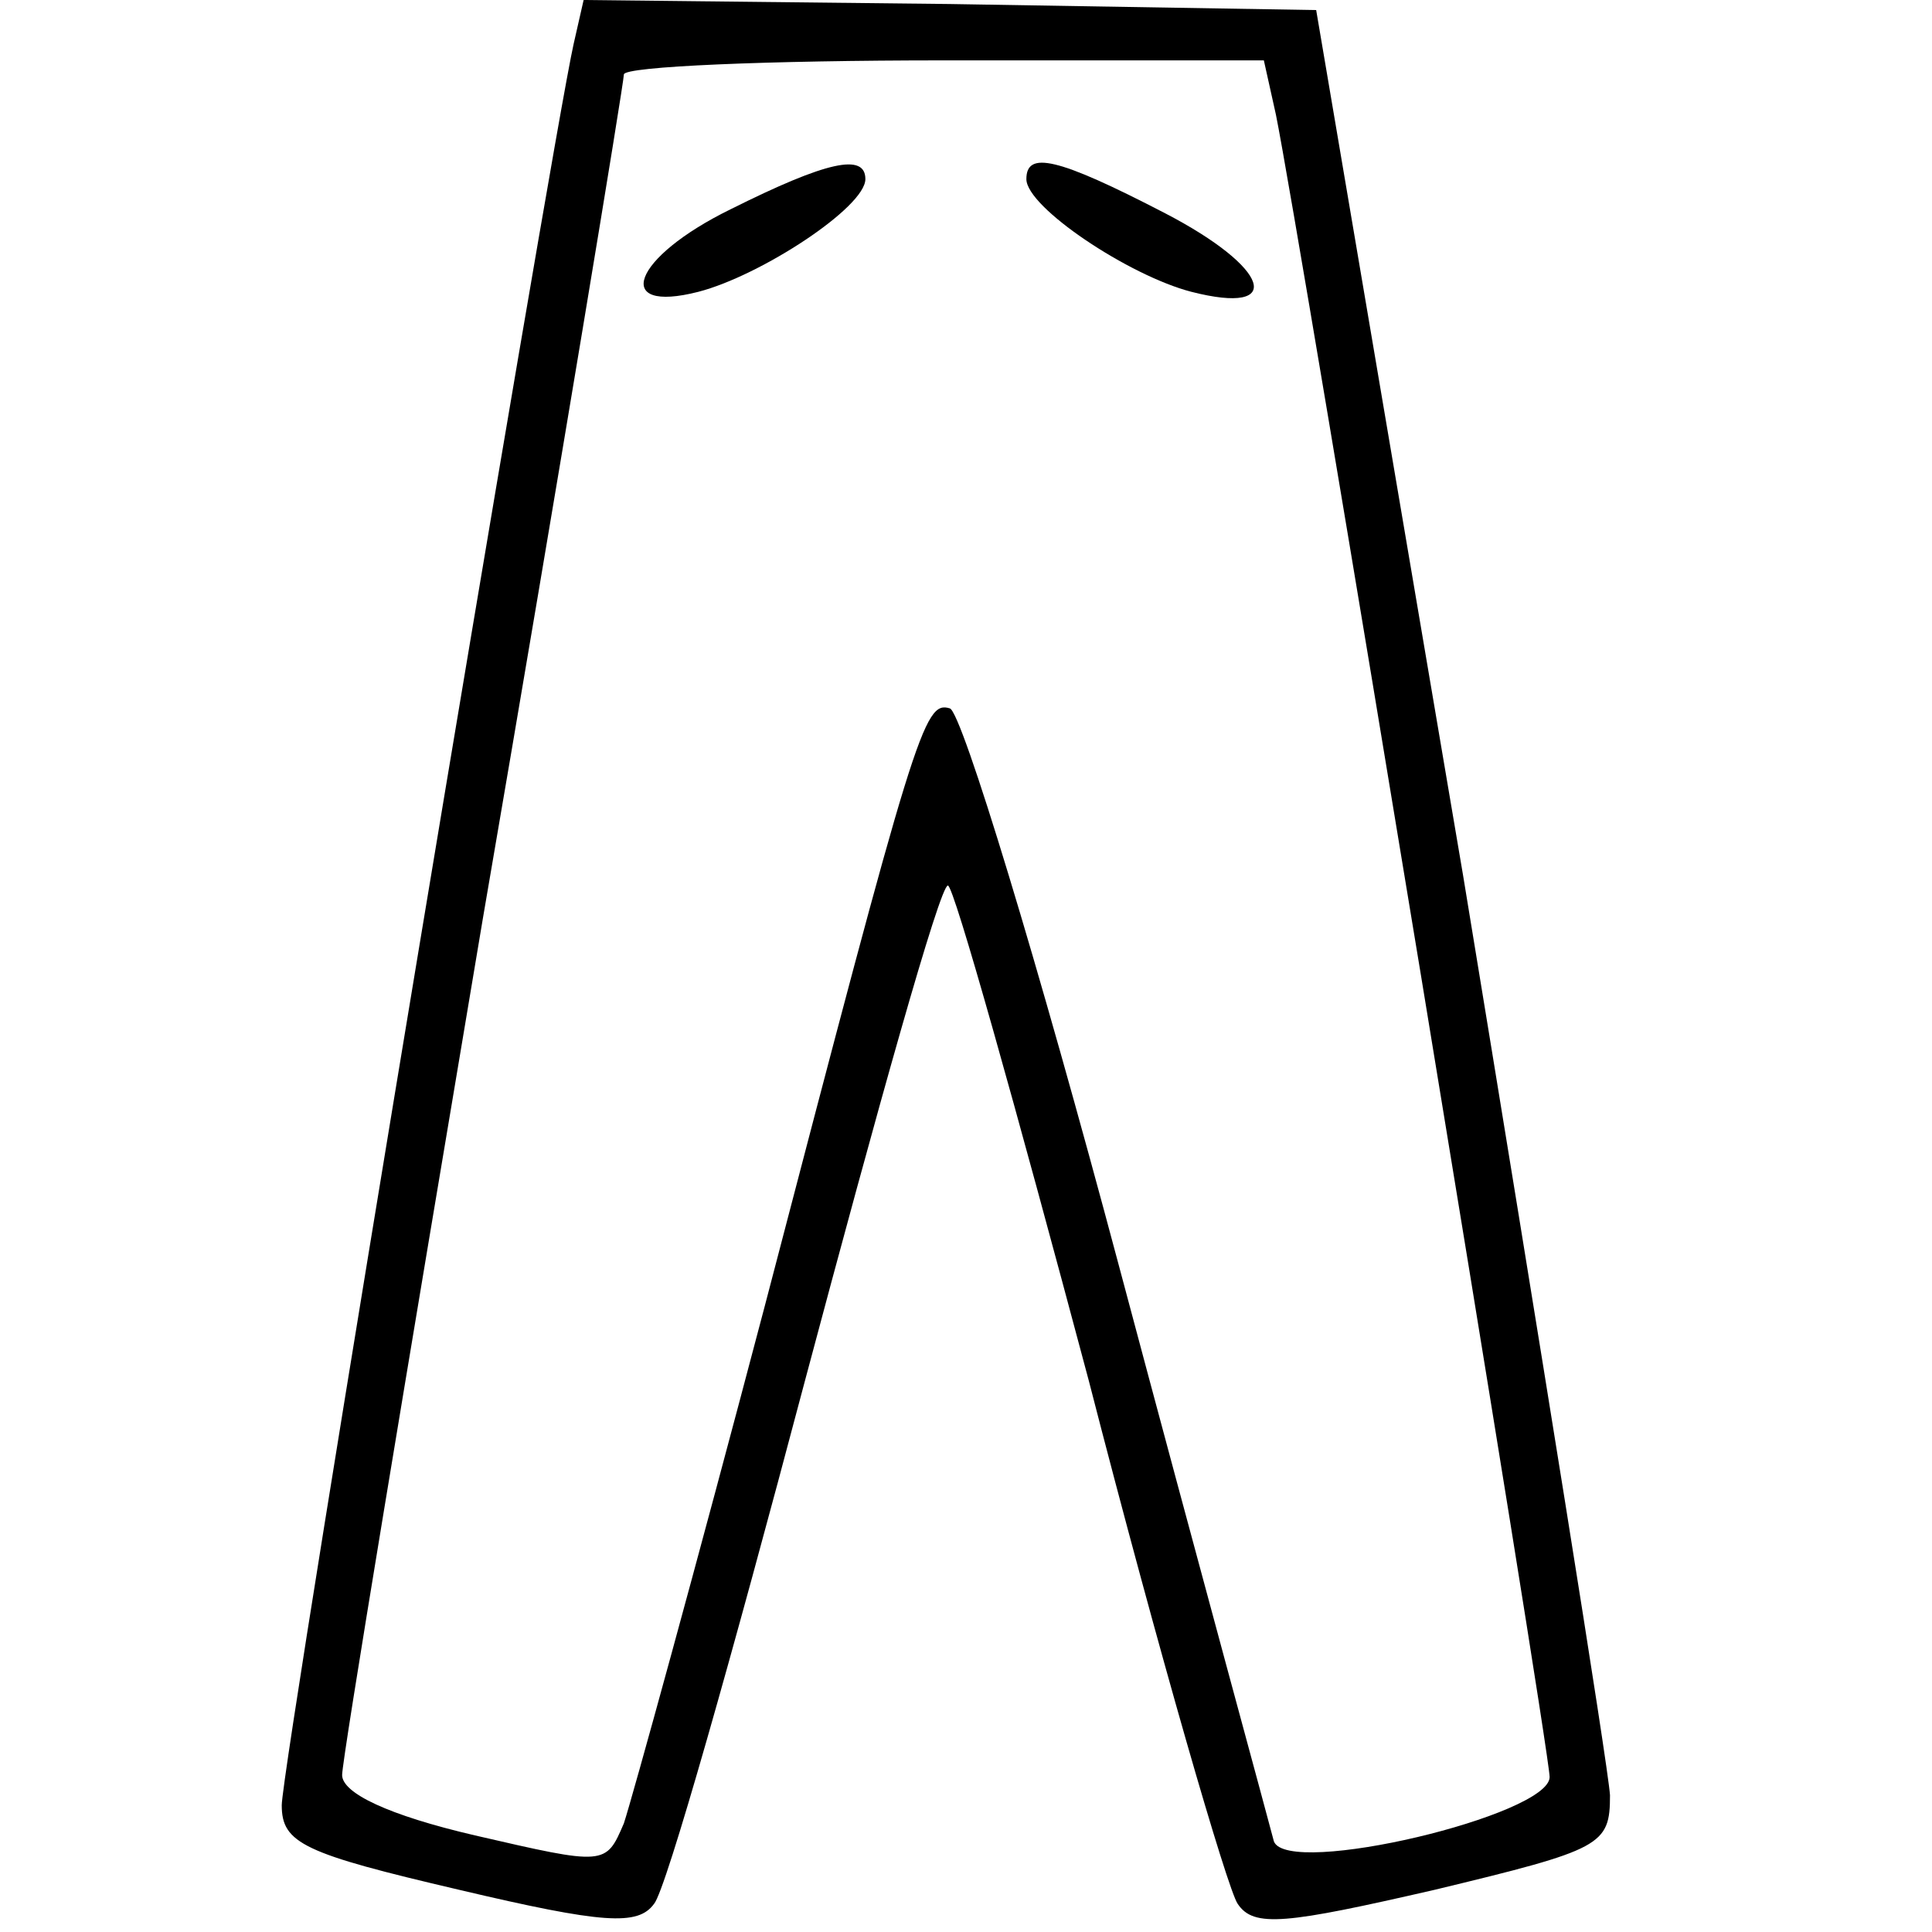
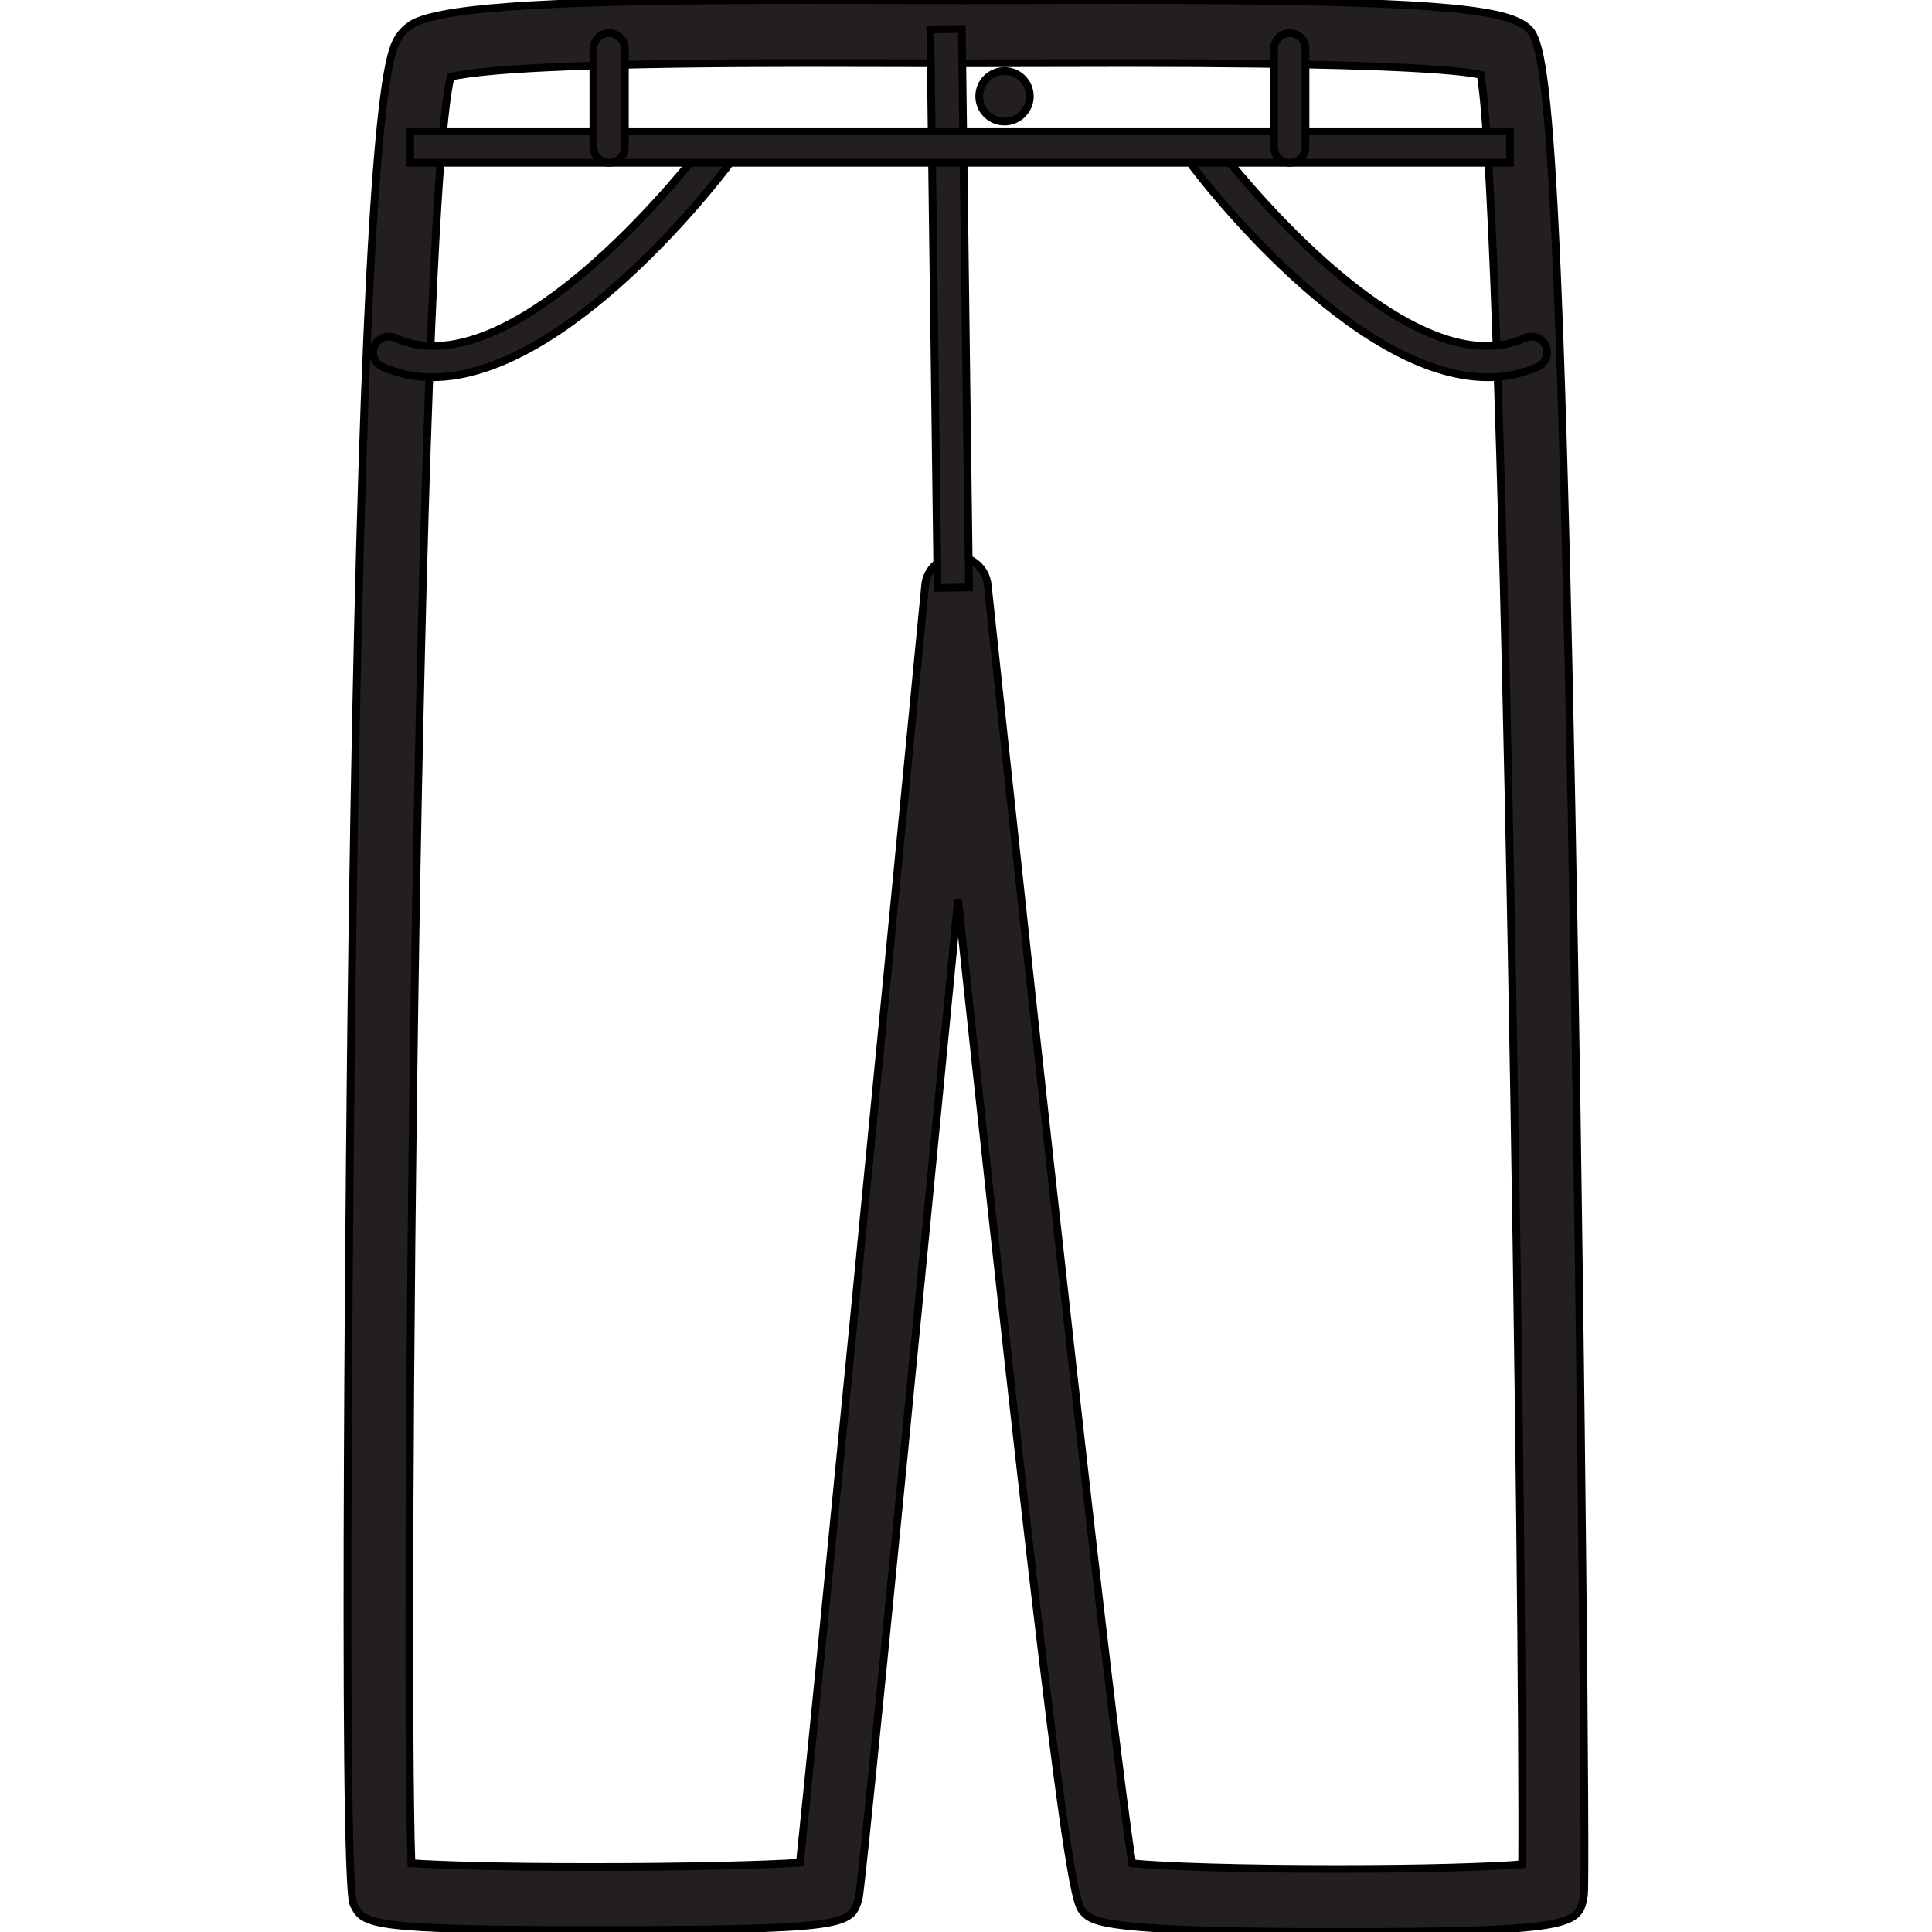
- <svg xmlns="http://www.w3.org/2000/svg" version="1.0" width="96pt" height="96pt" viewBox="0 0 96 96" preserveAspectRatio="xMidYMid meet">
-   <g transform="translate(0,96) scale(0.1,-0.1)" fill="#000000" stroke="none">
-     <path d="M285 938 c-11 -49 -145 -854 -145 -875 0 -19 11 -24 88 -42 72 -17 89 -18 97 -7 6 7 39 124 75 260 36 135 67 246 71 246 3 0 34 -111 70 -246 35 -136 69 -253 74 -260 8 -12 24 -10 98 7 83 20 87 22 87 47 -1 15 -34 220 -73 457 l-73 430 -182 3 -182 2 -5 -22z m349 -35 c11 -54 136 -812 136 -826 0 -19 -130 -50 -137 -32 -2 8 -37 136 -77 286 -40 150 -78 275 -84 277 -13 4 -17 -10 -92 -297 -34 -129 -66 -245 -70 -257 -9 -21 -9 -21 -74 -6 -43 10 -66 21 -66 30 0 8 32 200 70 426 39 227 70 415 70 419 0 4 72 7 159 7 l159 0 6 -27z" />
-     <path d="M363 856 c-49 -24 -59 -52 -16 -41 31 8 83 42 83 56 0 13 -19 9 -67 -15z" />
-     <path d="M510 871 c0 -14 51 -48 82 -56 47 -12 39 12 -13 39 -54 28 -69 31 -69 17z" />
+ <svg xmlns="http://www.w3.org/2000/svg" width="800px" height="800px" viewBox="-11.04 0 61.385 61.385" fill="#000000" stroke="#000000" stroke-width="0.246">
+   <g id="SVGRepo_bgCarrier" stroke-width="0" />
+   <g id="SVGRepo_tracerCarrier" stroke-linecap="round" stroke-linejoin="round" />
+   <g id="SVGRepo_iconCarrier">
+     <g id="Pants" transform="translate(-125.1 -367.571)">
+       <g id="Group_95" data-name="Group 95">
+         <path id="Path_72" data-name="Path 72" d="M156.556,428.956c-7.447,0-7.762-.316-8.066-.622-.288-.292-.61-.619-3.992-32.189-3.046,31.409-3.128,31.669-3.165,31.786-.254.8-.307.963-8.478.963-7.144,0-7.24-.187-7.56-.807-.389-.752-.078-27.814-.074-28.088.225-18.553.674-28.935,1.332-30.86a1.385,1.385,0,0,1,.684-.848c1.12-.518,4.633-.72,12.529-.72l4.96.009,5.063-.009c9.716,0,11.963.284,12.709.81.609.43,1.09.769,1.587,30.129.2,11.864.373,28.834.3,29.286C164.225,428.711,164.183,428.956,156.556,428.956Zm-6.522-2.179c1.012.1,3.41.179,6.522.179,2.808,0,4.878-.068,5.866-.149.065-6.6-.519-52.034-1.315-56.861-1.106-.24-4.922-.375-11.318-.375l-5.063.009-4.96-.009c-6.332,0-10.156.148-11.388.44-1.087,4.536-1.486,49.888-1.246,56.762.891.061,2.733.121,5.723.121,3.072,0,5.515-.064,6.62-.138.468-4.4,2.747-27.837,3.981-40.6a1,1,0,0,1,.991-.9h0a1,1,0,0,1,.994.894C147.009,400.94,149.416,422.971,150.034,426.777Z" fill="#231f20" />
+       </g>
+       <g id="Group_96" data-name="Group 96">
+         <path id="Path_73" data-name="Path 73" d="M127.8,379.557a3.85,3.85,0,0,1-1.593-.335.5.5,0,0,1,.411-.912c3.84,1.733,9.707-5.986,9.766-6.064a.5.5,0,0,1,.8.6C136.954,373.153,132.085,379.557,127.8,379.557Z" fill="#231f20" />
+       </g>
+       <g id="Group_97" data-name="Group 97">
+         <path id="Path_74" data-name="Path 74" d="M161.33,379.557c-4.285,0-9.152-6.4-9.383-6.71a.5.5,0,0,1,.8-.6c.059.078,5.921,7.8,9.765,6.064a.5.5,0,0,1,.411.912A3.847,3.847,0,0,1,161.33,379.557Z" fill="#231f20" />
+       </g>
+       <g id="Group_98" data-name="Group 98">
+         <rect id="Rectangle_14" data-name="Rectangle 14" width="1" height="17.748" transform="translate(143.62 368.504) rotate(-0.738)" fill="#231f20" />
+       </g>
+       <g id="Group_99" data-name="Group 99">
+         <path id="Path_75" data-name="Path 75" d="M146.781,370.627a.807.807,0,0,1-.808.806h0a.8.8,0,0,1-.8-.806h0a.8.8,0,0,1,.8-.8h0a.806.806,0,0,1,.808.8Z" fill="#231f20" />
+       </g>
+       <g id="Group_100" data-name="Group 100">
+         <rect id="Rectangle_15" data-name="Rectangle 15" width="34.947" height="1" transform="translate(127.091 371.744)" fill="#231f20" />
+       </g>
+       <g id="Group_101" data-name="Group 101">
+         <path id="Path_76" data-name="Path 76" d="M133.414,372.744a.5.5,0,0,1-.5-.5v-3.121a.5.5,0,0,1,1,0v3.121A.5.5,0,0,1,133.414,372.744Z" fill="#231f20" />
+       </g>
+       <g id="Group_102" data-name="Group 102">
+         <path id="Path_77" data-name="Path 77" d="M155.039,372.744a.5.5,0,0,1-.5-.5v-3.121a.5.5,0,0,1,1,0v3.121A.5.5,0,0,1,155.039,372.744Z" fill="#231f20" />
+       </g>
+     </g>
  </g>
</svg>
